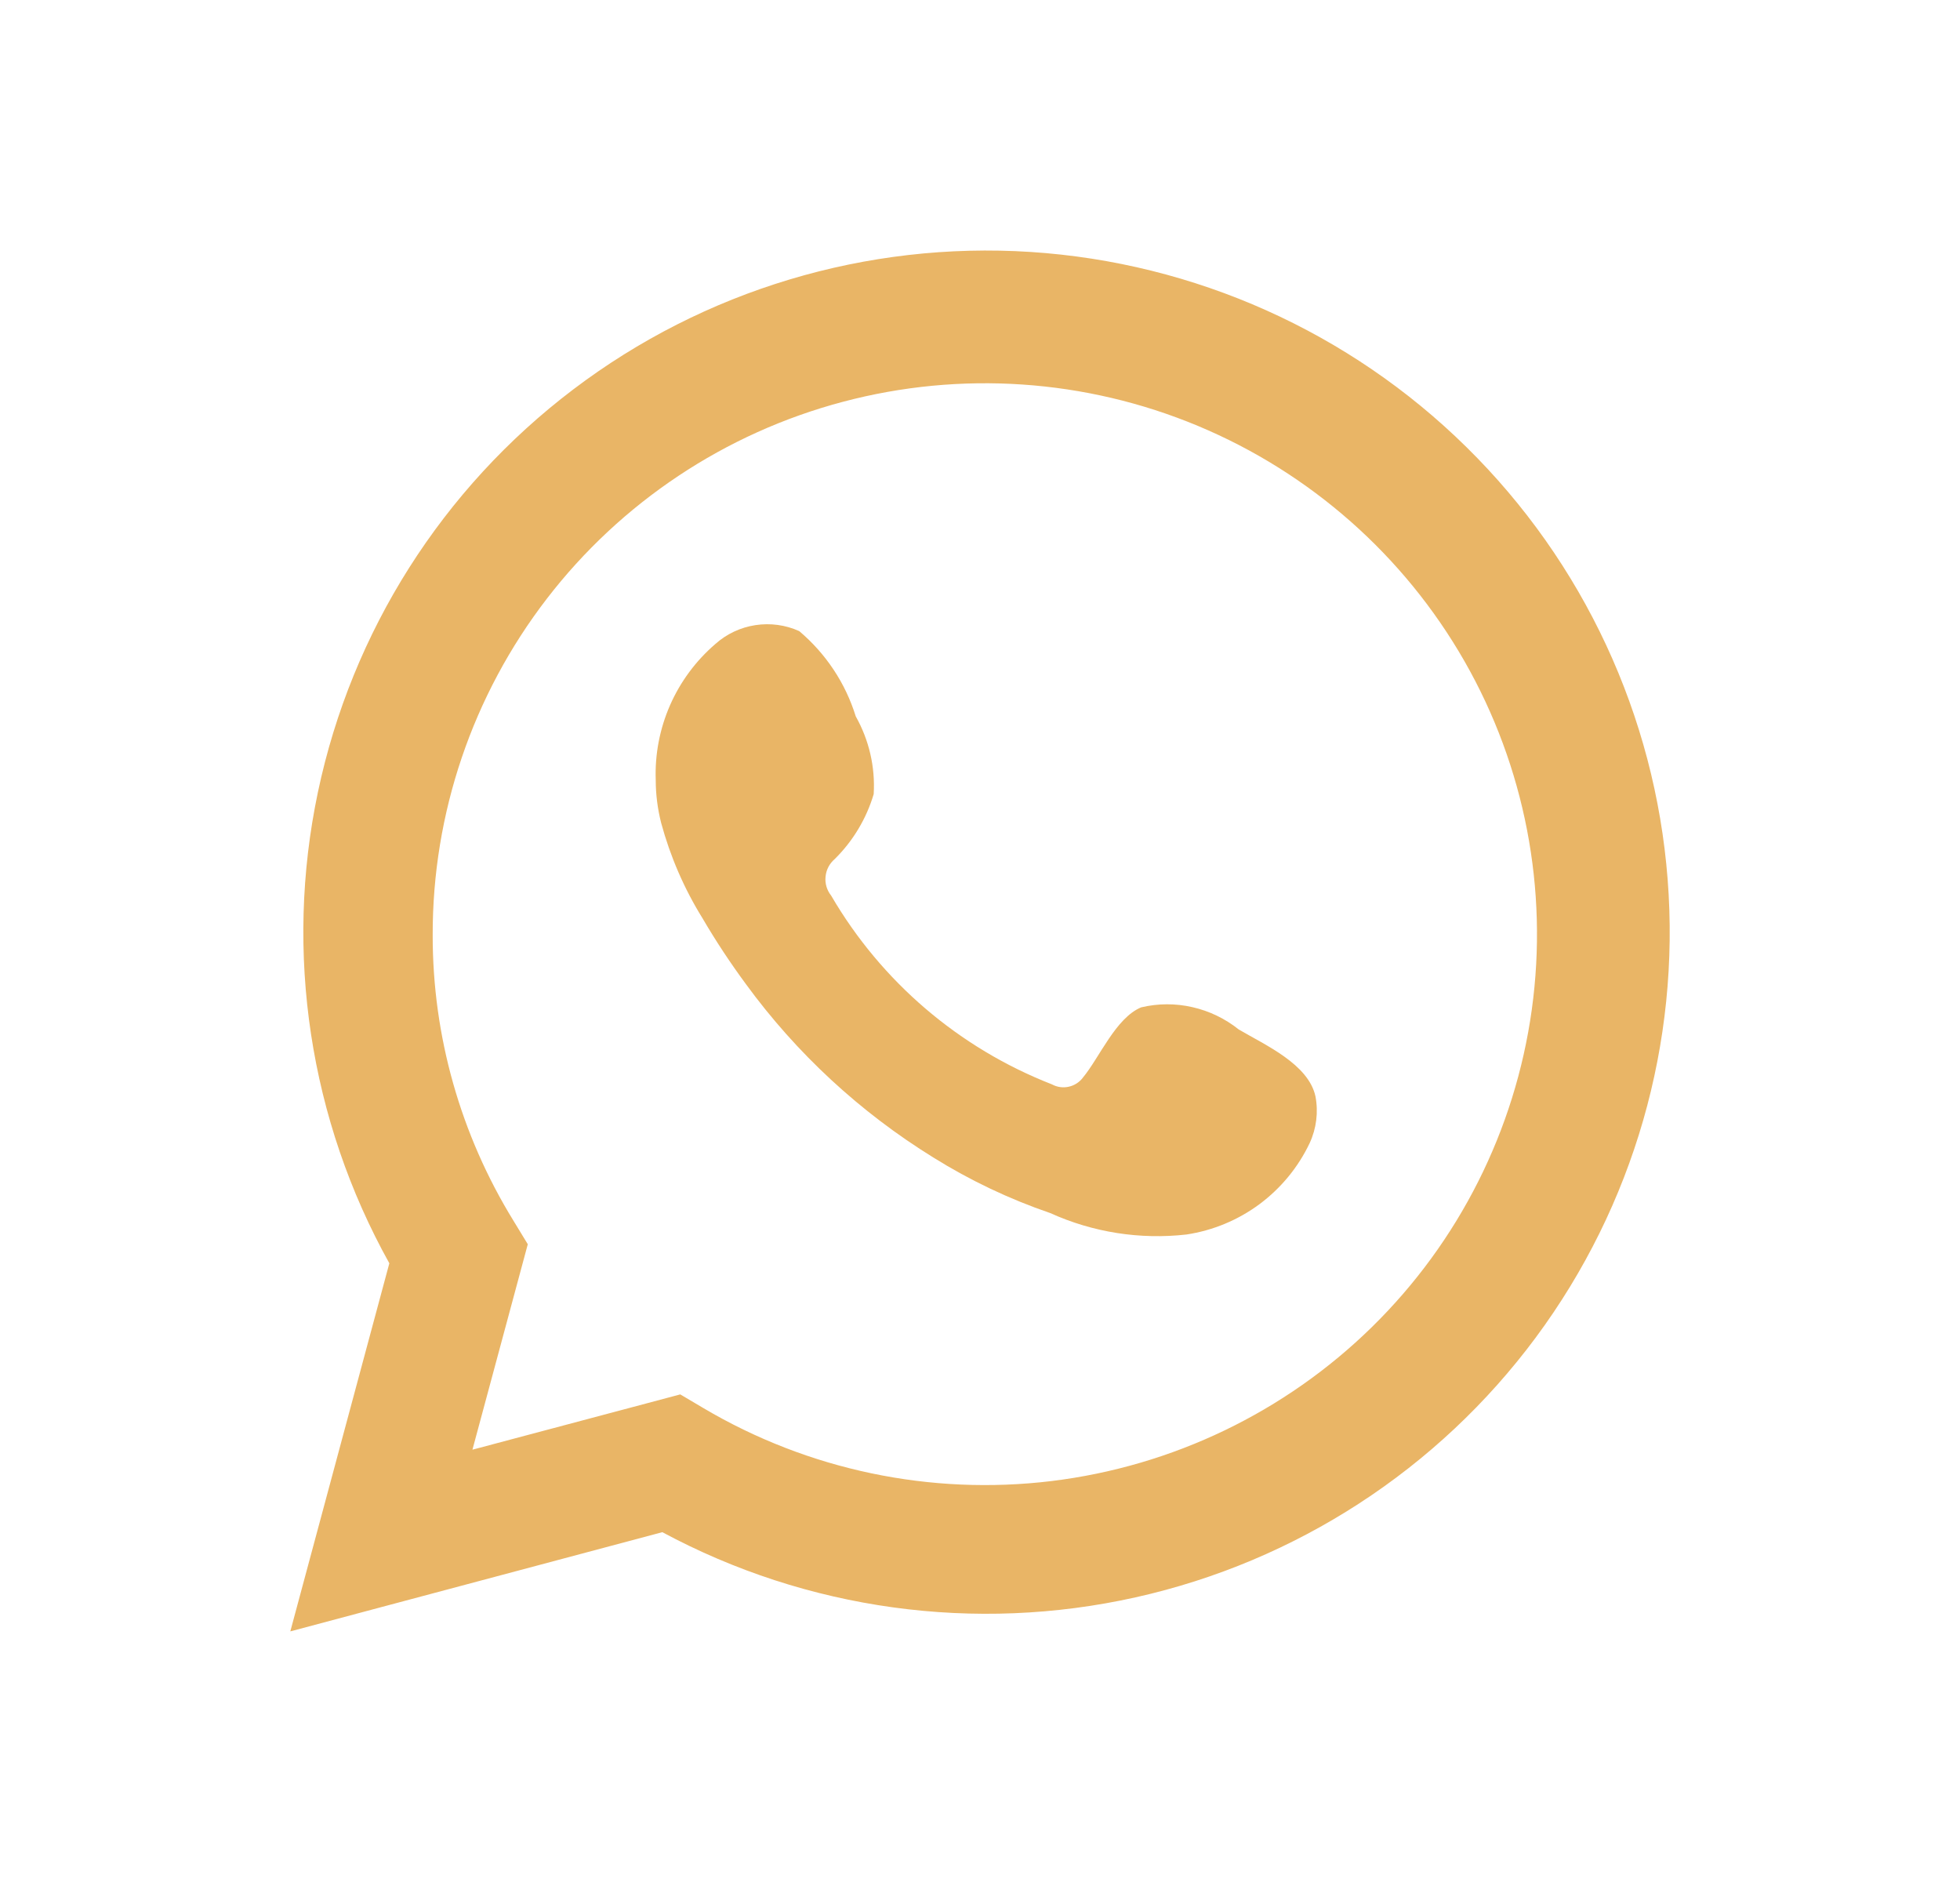
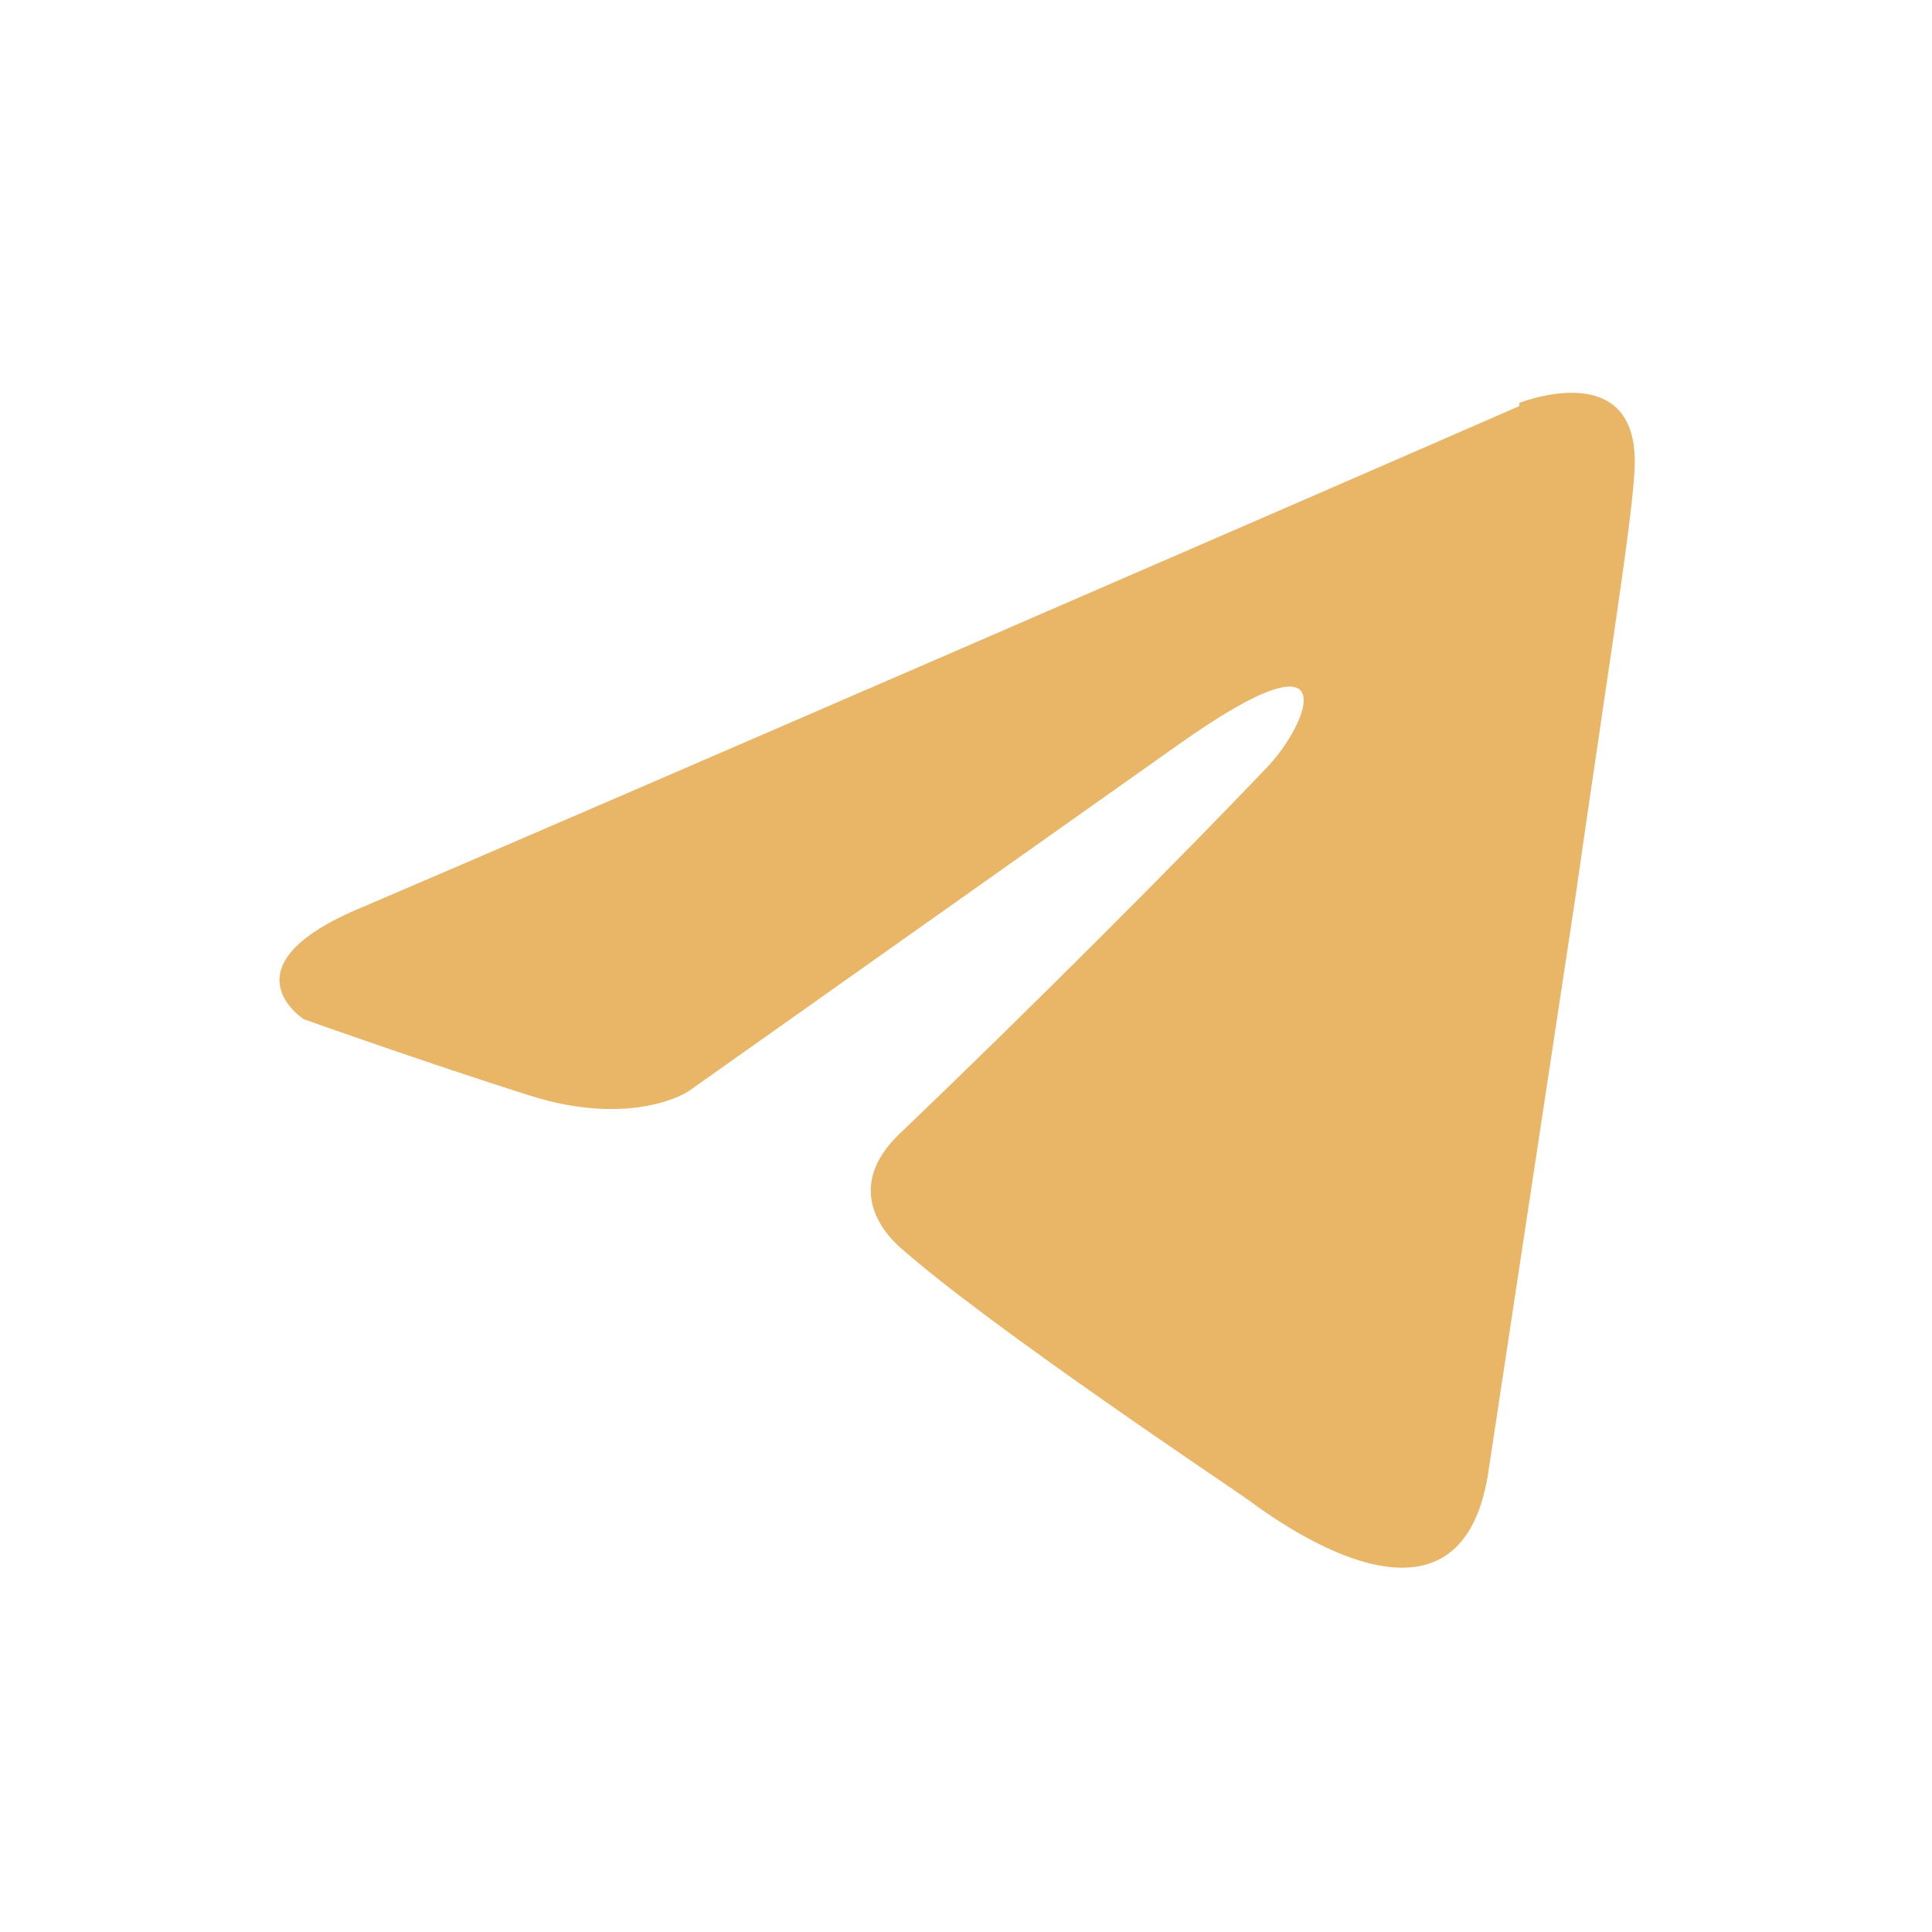
- <svg xmlns="http://www.w3.org/2000/svg" width="25" height="24" viewBox="0 0 25 24" fill="none">
-   <path d="M3.703 20.804L4.966 16.11C3.948 14.282 3.624 12.149 4.055 10.102C4.486 8.054 5.642 6.231 7.312 4.966C8.982 3.7 11.054 3.078 13.146 3.213C15.239 3.349 17.213 4.232 18.705 5.702C20.198 7.171 21.109 9.128 21.271 11.214C21.434 13.299 20.837 15.373 19.59 17.055C18.343 18.737 16.53 19.914 14.484 20.37C12.437 20.827 10.294 20.531 8.448 19.539L3.703 20.804ZM8.677 17.782L8.971 17.956C10.308 18.747 11.869 19.074 13.412 18.887C14.955 18.699 16.393 18.008 17.501 16.921C18.609 15.834 19.325 14.412 19.538 12.876C19.751 11.34 19.449 9.777 18.679 8.431C17.908 7.084 16.713 6.03 15.279 5.431C13.845 4.833 12.253 4.725 10.751 5.124C9.249 5.522 7.921 6.406 6.975 7.635C6.028 8.865 5.516 10.373 5.519 11.923C5.517 13.209 5.874 14.469 6.548 15.565L6.732 15.867L6.026 18.487L8.677 17.782Z" fill="#E9B566" />
-   <path fill-rule="evenodd" clip-rule="evenodd" d="M15.8 13.128C15.627 12.99 15.426 12.893 15.211 12.844C14.995 12.794 14.771 12.795 14.556 12.846C14.233 12.979 14.024 13.486 13.815 13.739C13.771 13.799 13.706 13.842 13.633 13.858C13.56 13.875 13.483 13.864 13.417 13.828C12.233 13.366 11.241 12.518 10.602 11.422C10.547 11.353 10.521 11.267 10.53 11.18C10.538 11.092 10.58 11.012 10.647 10.955C10.88 10.725 11.051 10.44 11.144 10.127C11.165 9.781 11.085 9.437 10.915 9.135C10.784 8.711 10.533 8.334 10.194 8.048C10.019 7.969 9.825 7.943 9.635 7.972C9.445 8.001 9.268 8.084 9.125 8.212C8.876 8.426 8.678 8.693 8.546 8.994C8.415 9.294 8.352 9.62 8.364 9.948C8.364 10.132 8.388 10.316 8.433 10.494C8.549 10.922 8.726 11.332 8.96 11.709C9.129 11.998 9.314 12.278 9.513 12.548C10.159 13.433 10.971 14.184 11.905 14.761C12.373 15.053 12.874 15.291 13.397 15.47C13.941 15.716 14.54 15.81 15.133 15.743C15.471 15.692 15.791 15.559 16.065 15.356C16.339 15.152 16.559 14.885 16.705 14.577C16.791 14.391 16.817 14.183 16.779 13.982C16.69 13.57 16.138 13.327 15.8 13.128Z" fill="#E9B566" />
+ <svg xmlns="http://www.w3.org/2000/svg" width="16" height="16" viewBox="0 0 16 16" fill="none">
+   <path d="M12.582 3.363C11.104 4.01 4.758 6.763 3.003 7.512C1.825 7.998 2.516 8.441 2.516 8.441C2.516 8.441 3.523 8.799 4.384 9.072C5.246 9.344 5.701 9.038 5.701 9.038L9.747 6.175C11.185 5.152 10.836 5.996 10.494 6.354C9.747 7.138 8.512 8.373 7.48 9.361C7.017 9.779 7.252 10.145 7.447 10.324C8.195 10.989 10.234 12.344 10.348 12.429C10.957 12.88 12.144 13.528 12.331 12.156L13.046 7.436C13.273 5.842 13.509 4.368 13.533 3.942C13.623 2.92 12.582 3.337 12.582 3.337V3.363Z" fill="#E9B566" />
</svg>
